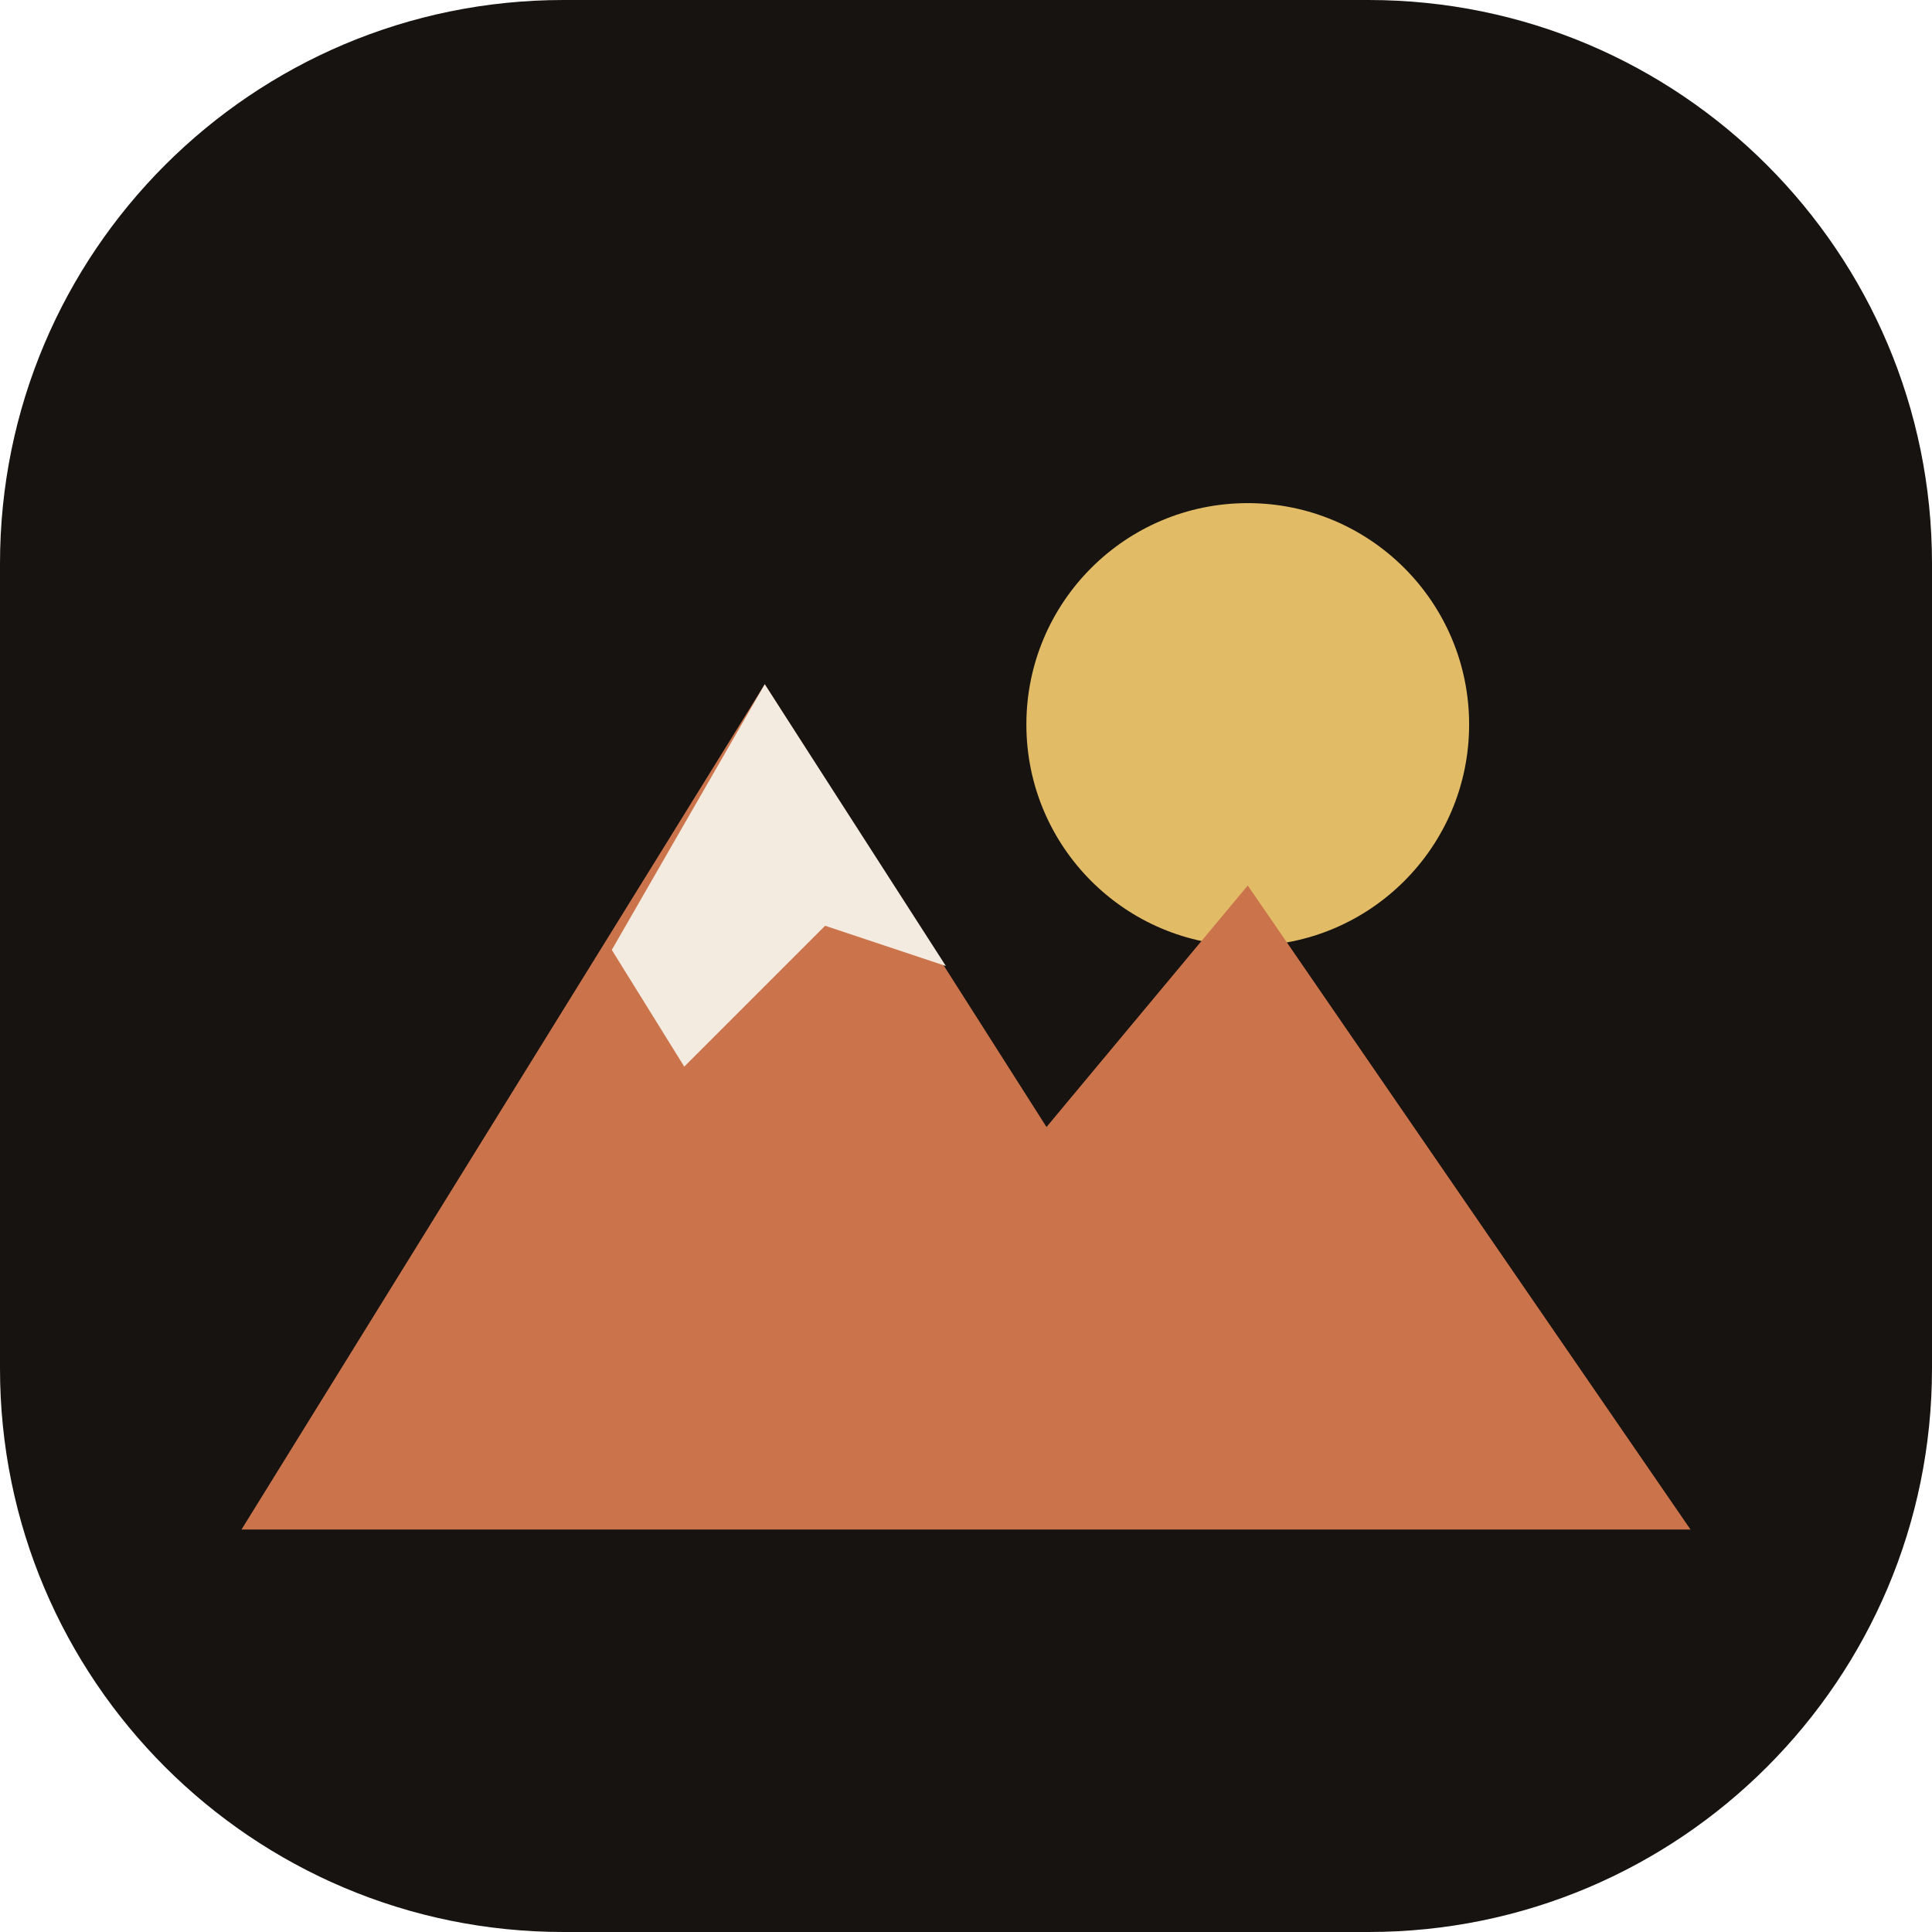
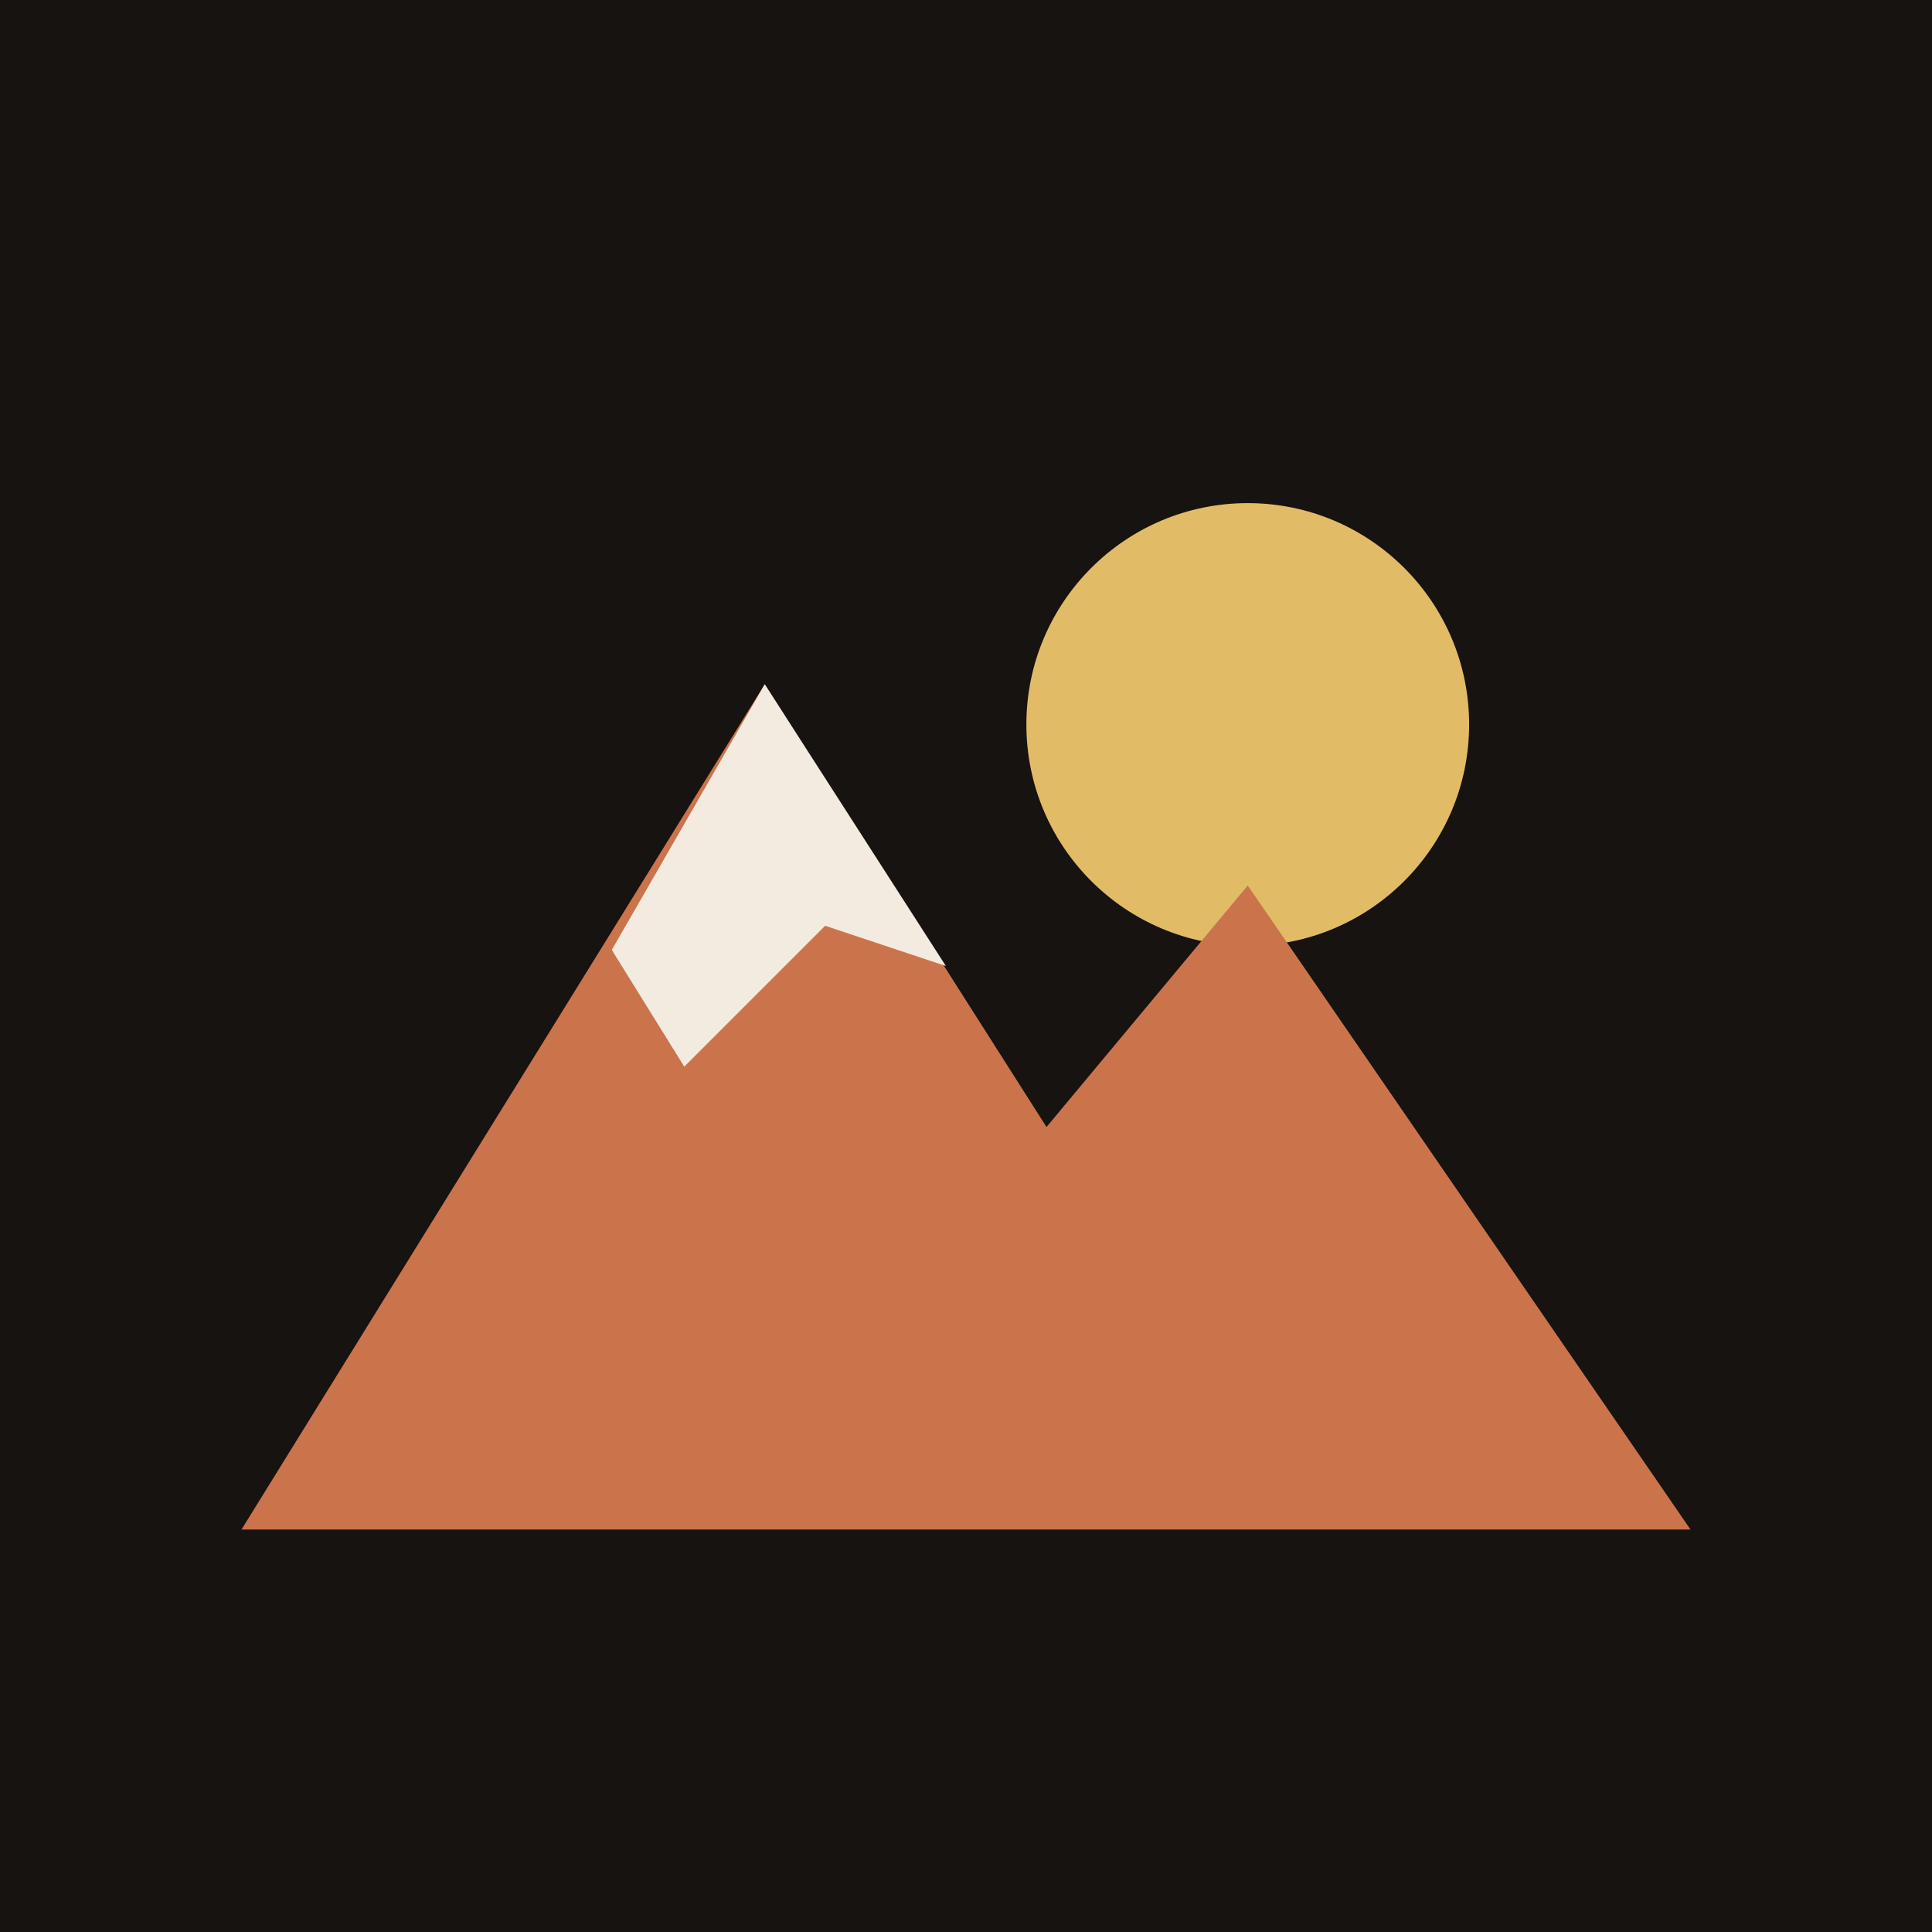
<svg xmlns="http://www.w3.org/2000/svg" viewBox="0 0 48 48">
-   <rect width="48" height="48" rx="14" fill="#171310" />
+   <rect width="48" height="48" fill="#171310" />
  <circle cx="31" cy="18" r="5.5" fill="#e2bb66" />
  <path d="M6 38 L19 17 L26 28 L31 22 L42 38 Z" fill="#cb744c" />
  <path d="M19 17 L23.5 24 L20.5 23 L17 26.5 L15.2 23.6 Z" fill="#f3ebdf" />
</svg>
